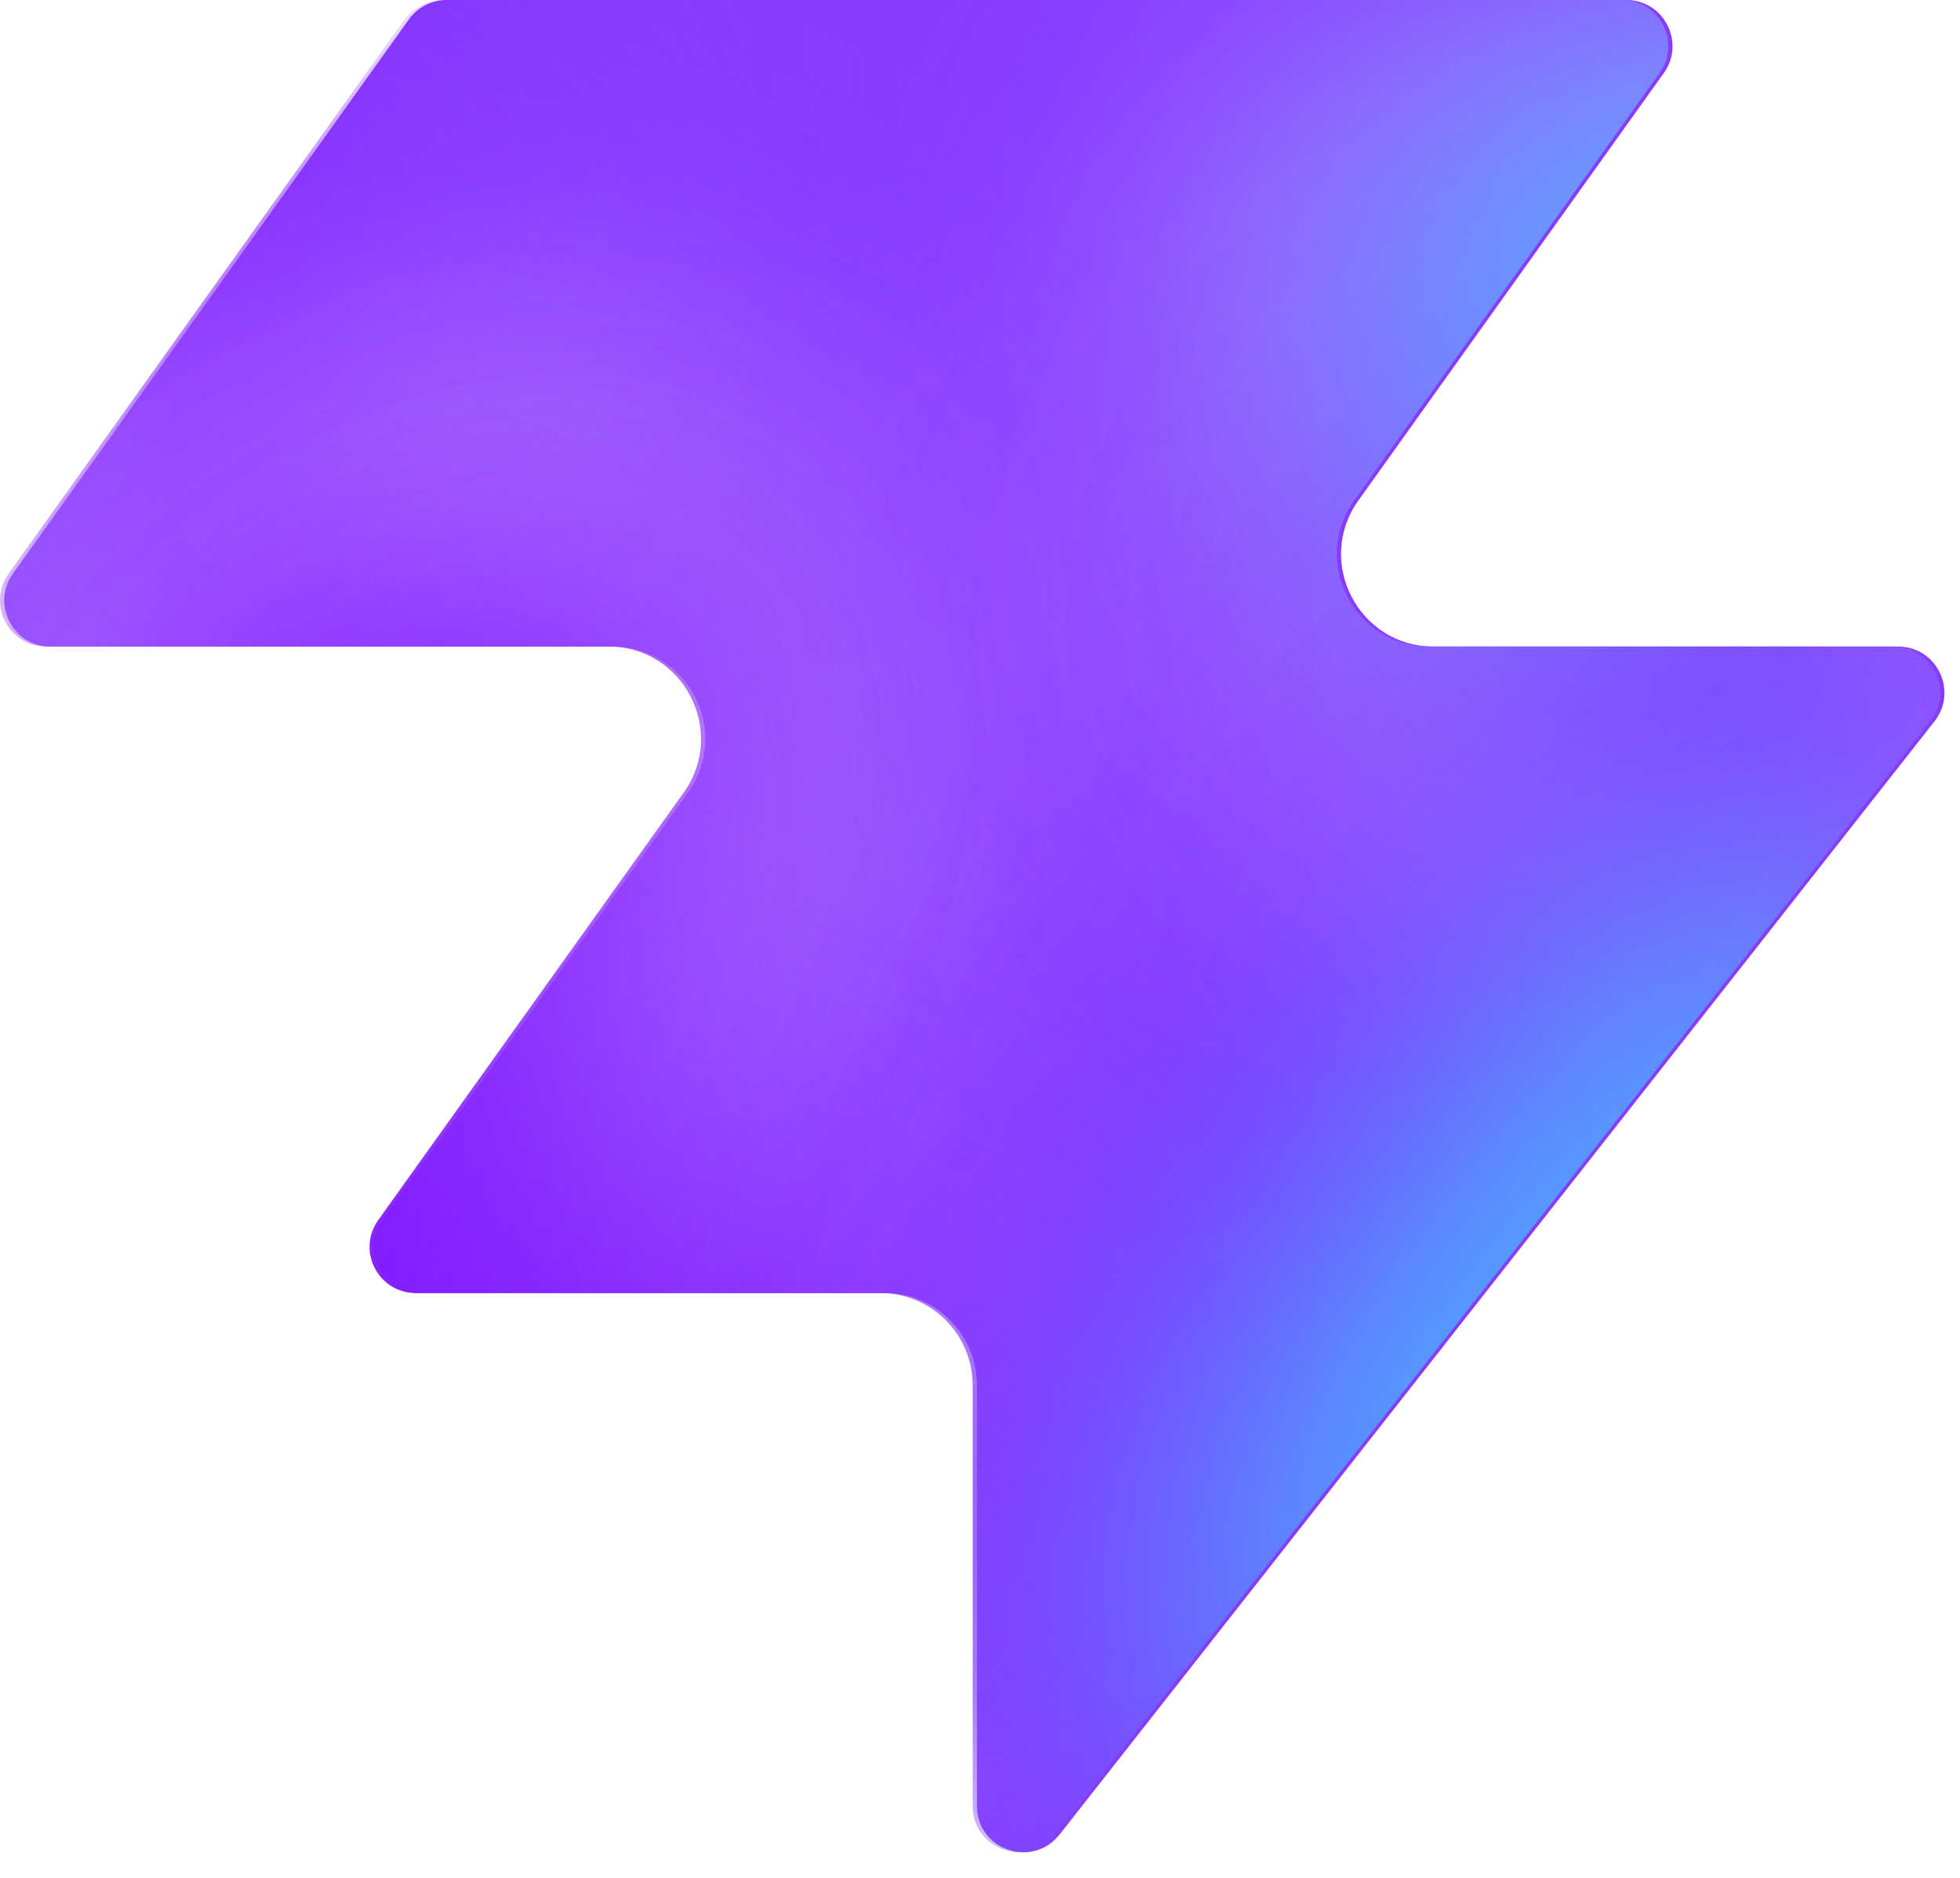
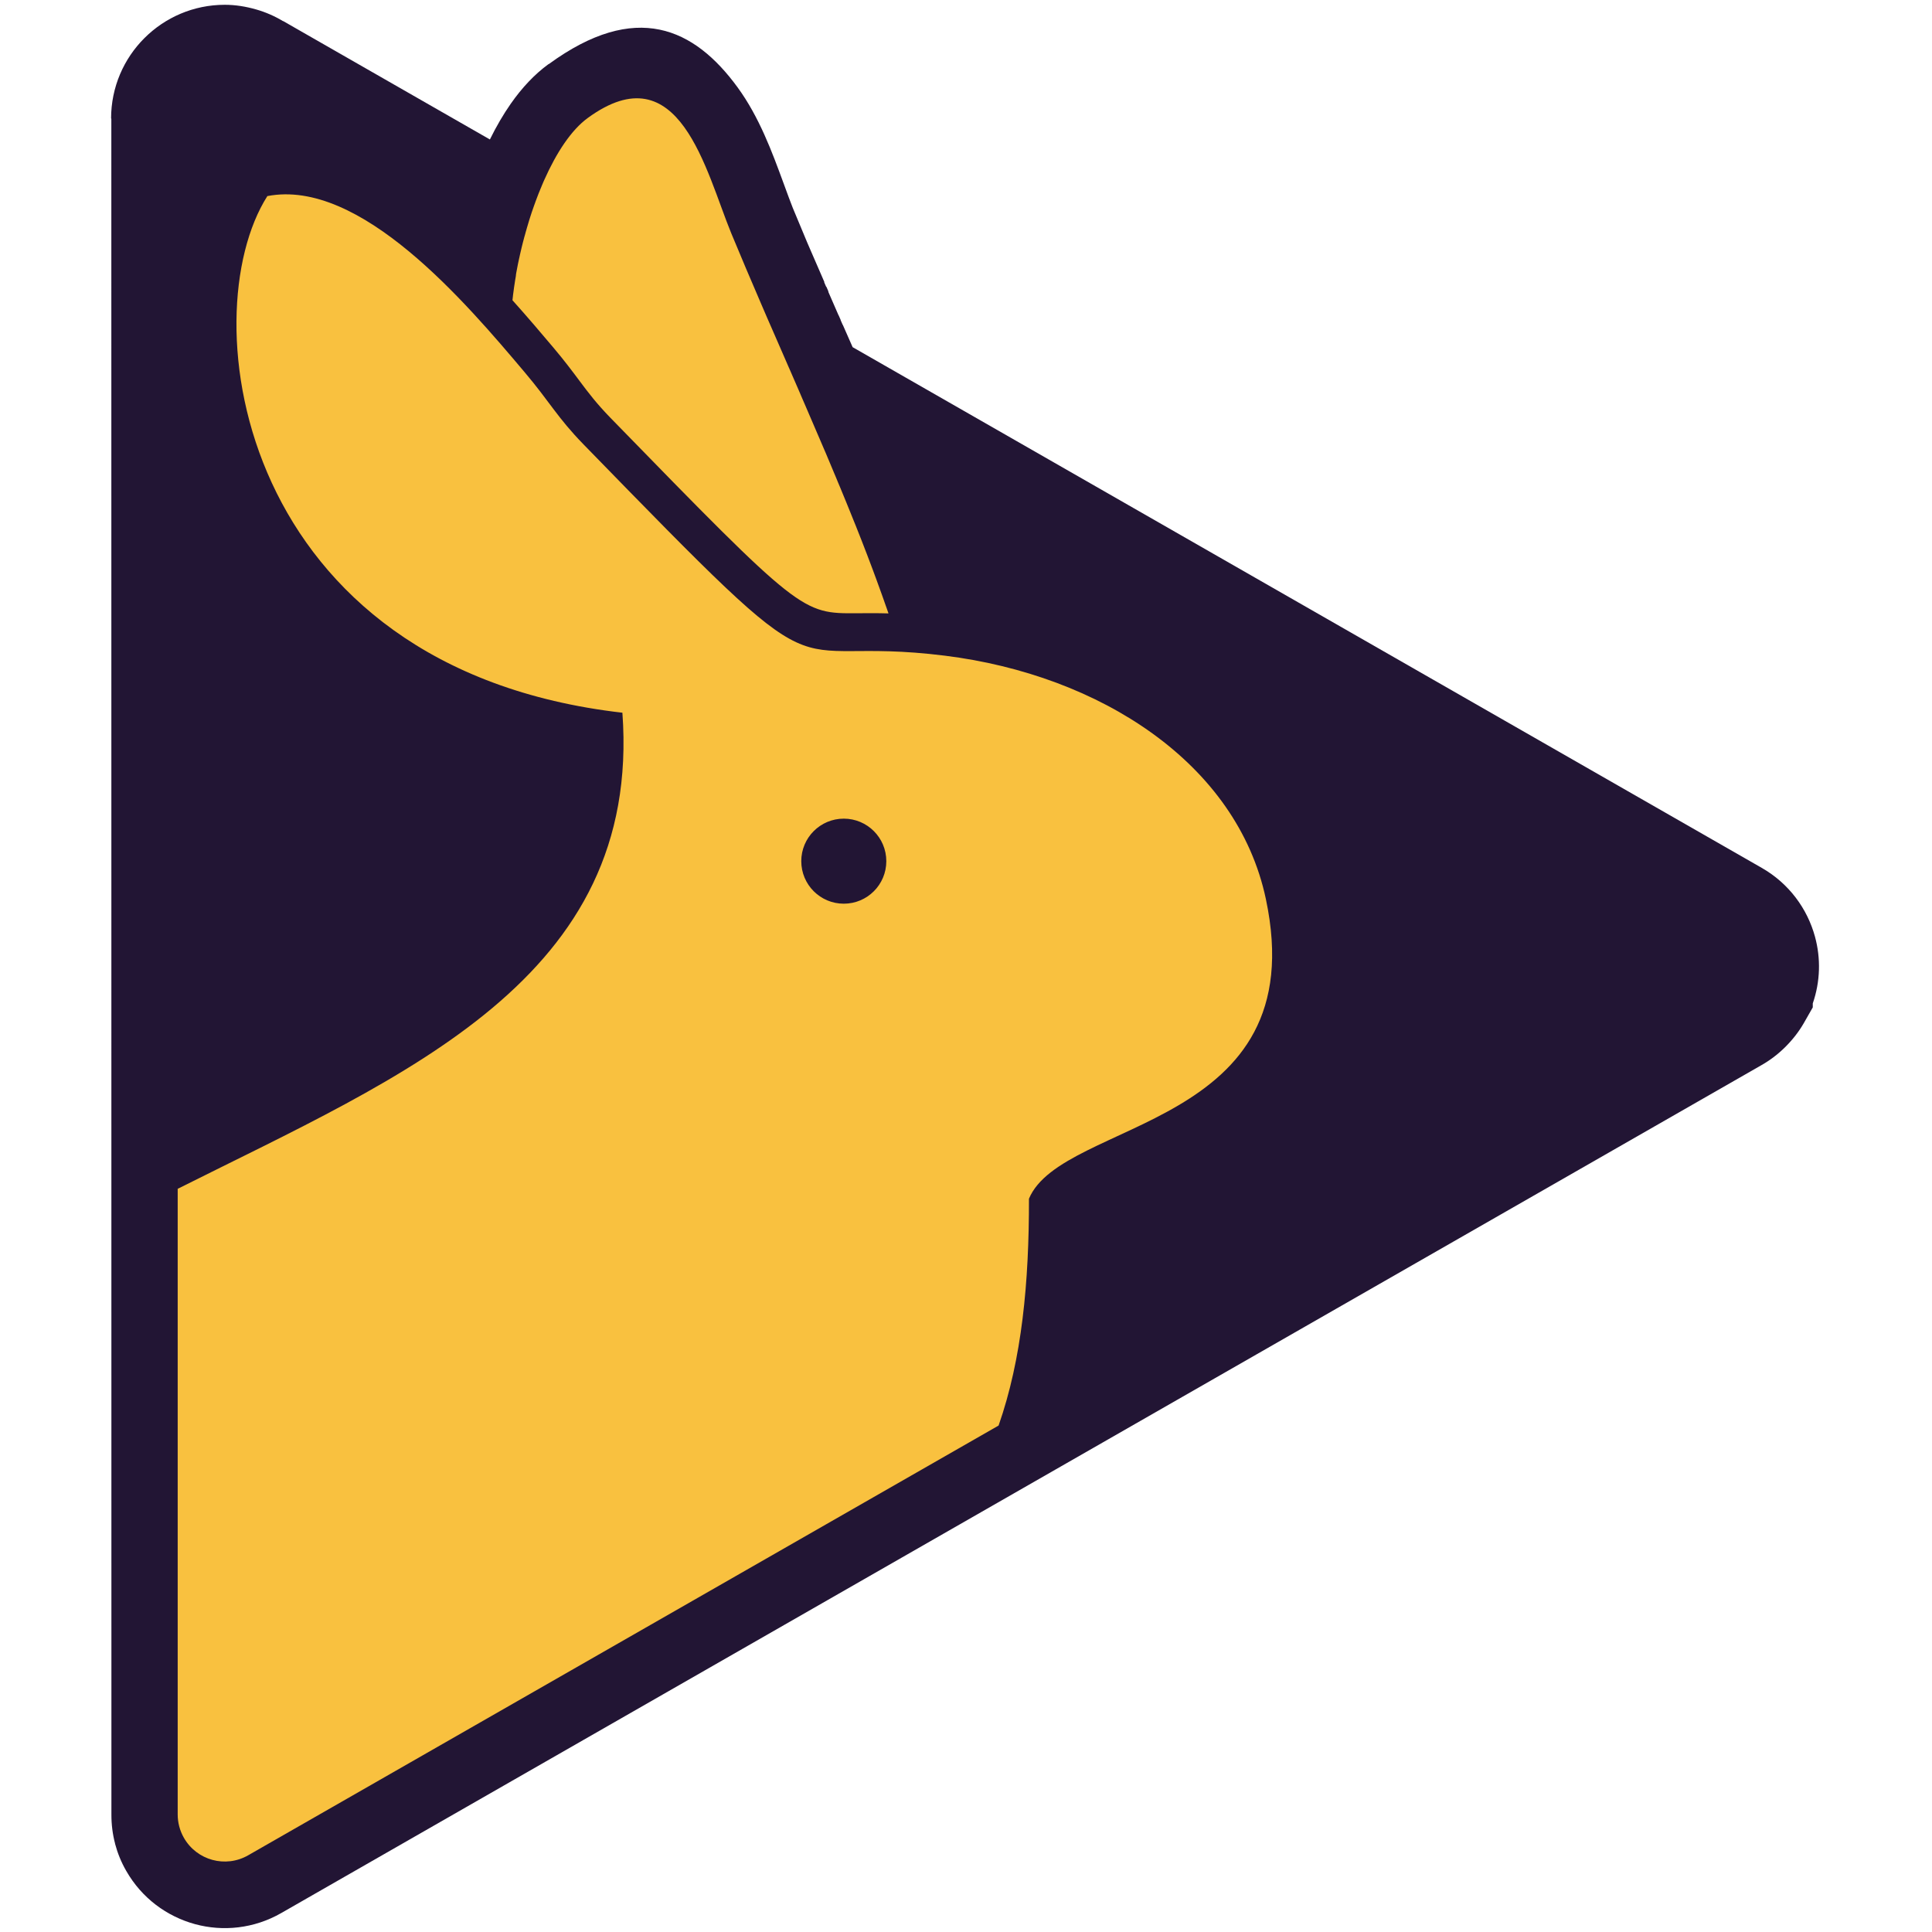
- <svg xmlns="http://www.w3.org/2000/svg" width="48" height="46" fill="none" viewBox="0 0 48 46">
-   <path fill="#863bff" d="M25.946 44.938c-.664.845-2.021.375-2.021-.698V33.937a2.26 2.26 0 0 0-2.262-2.262H10.287c-.92 0-1.456-1.04-.92-1.788l7.48-10.471c1.07-1.497 0-3.578-1.842-3.578H1.237c-.92 0-1.456-1.04-.92-1.788L10.013.474c.214-.297.556-.474.92-.474h28.894c.92 0 1.456 1.04.92 1.788l-7.48 10.471c-1.07 1.498 0 3.579 1.842 3.579h11.377c.943 0 1.473 1.088.89 1.83L25.947 44.94z" style="fill:#863bff;fill:color(display-p3 .525 .23 1);fill-opacity:1" />
-   <mask id="a" width="48" height="46" x="0" y="0" maskUnits="userSpaceOnUse" style="mask-type:alpha">
-     <path fill="#000" d="M25.842 44.938c-.664.844-2.021.375-2.021-.698V33.937a2.26 2.26 0 0 0-2.262-2.262H10.183c-.92 0-1.456-1.04-.92-1.788l7.48-10.471c1.07-1.498 0-3.579-1.842-3.579H1.133c-.92 0-1.456-1.04-.92-1.787L9.91.473c.214-.297.556-.474.92-.474h28.894c.92 0 1.456 1.04.92 1.788l-7.48 10.471c-1.07 1.498 0 3.578 1.842 3.578h11.377c.943 0 1.473 1.088.89 1.832L25.843 44.94z" style="fill:#000;fill-opacity:1" />
-   </mask>
-   <g mask="url(#a)">
-     <g filter="url(#b)">
-       <ellipse cx="5.508" cy="14.704" fill="#ede6ff" rx="5.508" ry="14.704" style="fill:#ede6ff;fill:color(display-p3 .927 .903 1);fill-opacity:1" transform="matrix(.00324 1 1 -.00324 -4.47 31.516)" />
-     </g>
-     <g filter="url(#c)">
-       <ellipse cx="10.399" cy="29.851" fill="#ede6ff" rx="10.399" ry="29.851" style="fill:#ede6ff;fill:color(display-p3 .927 .903 1);fill-opacity:1" transform="matrix(.00324 1 1 -.00324 -39.328 7.883)" />
-     </g>
-     <g filter="url(#d)">
-       <ellipse cx="5.508" cy="30.487" fill="#7e14ff" rx="5.508" ry="30.487" style="fill:#7e14ff;fill:color(display-p3 .492 .077 1);fill-opacity:1" transform="rotate(89.814 -25.913 -14.639)scale(1 -1)" />
-     </g>
-     <g filter="url(#e)">
-       <ellipse cx="5.508" cy="30.599" fill="#7e14ff" rx="5.508" ry="30.599" style="fill:#7e14ff;fill:color(display-p3 .492 .077 1);fill-opacity:1" transform="rotate(89.814 -32.644 -3.334)scale(1 -1)" />
-     </g>
-     <g filter="url(#f)">
-       <ellipse cx="5.508" cy="30.599" fill="#7e14ff" rx="5.508" ry="30.599" style="fill:#7e14ff;fill:color(display-p3 .492 .077 1);fill-opacity:1" transform="matrix(.00324 1 1 -.00324 -34.34 30.47)" />
-     </g>
-     <g filter="url(#g)">
-       <ellipse cx="14.072" cy="22.078" fill="#ede6ff" rx="14.072" ry="22.078" style="fill:#ede6ff;fill:color(display-p3 .927 .903 1);fill-opacity:1" transform="rotate(93.35 24.506 48.493)scale(-1 1)" />
-     </g>
-     <g filter="url(#h)">
-       <ellipse cx="3.47" cy="21.501" fill="#7e14ff" rx="3.47" ry="21.501" style="fill:#7e14ff;fill:color(display-p3 .492 .077 1);fill-opacity:1" transform="rotate(89.009 28.708 47.59)scale(-1 1)" />
-     </g>
-     <g filter="url(#i)">
-       <ellipse cx="3.47" cy="21.501" fill="#7e14ff" rx="3.47" ry="21.501" style="fill:#7e14ff;fill:color(display-p3 .492 .077 1);fill-opacity:1" transform="rotate(89.009 28.708 47.59)scale(-1 1)" />
-     </g>
-     <g filter="url(#j)">
-       <ellipse cx=".387" cy="8.972" fill="#7e14ff" rx="4.407" ry="29.108" style="fill:#7e14ff;fill:color(display-p3 .492 .077 1);fill-opacity:1" transform="rotate(39.51 .387 8.972)" />
-     </g>
-     <g filter="url(#k)">
-       <ellipse cx="47.523" cy="-6.092" fill="#7e14ff" rx="4.407" ry="29.108" style="fill:#7e14ff;fill:color(display-p3 .492 .077 1);fill-opacity:1" transform="rotate(37.892 47.523 -6.092)" />
-     </g>
-     <g filter="url(#l)">
-       <ellipse cx="41.412" cy="6.333" fill="#47bfff" rx="5.971" ry="9.665" style="fill:#47bfff;fill:color(display-p3 .28 .748 1);fill-opacity:1" transform="rotate(37.892 41.412 6.333)" />
-     </g>
-     <g filter="url(#m)">
-       <ellipse cx="-1.879" cy="38.332" fill="#7e14ff" rx="4.407" ry="29.108" style="fill:#7e14ff;fill:color(display-p3 .492 .077 1);fill-opacity:1" transform="rotate(37.892 -1.88 38.332)" />
-     </g>
-     <g filter="url(#n)">
-       <ellipse cx="-1.879" cy="38.332" fill="#7e14ff" rx="4.407" ry="29.108" style="fill:#7e14ff;fill:color(display-p3 .492 .077 1);fill-opacity:1" transform="rotate(37.892 -1.88 38.332)" />
-     </g>
-     <g filter="url(#o)">
-       <ellipse cx="35.651" cy="29.907" fill="#7e14ff" rx="4.407" ry="29.108" style="fill:#7e14ff;fill:color(display-p3 .492 .077 1);fill-opacity:1" transform="rotate(37.892 35.651 29.907)" />
-     </g>
-     <g filter="url(#p)">
-       <ellipse cx="38.418" cy="32.4" fill="#47bfff" rx="5.971" ry="15.297" style="fill:#47bfff;fill:color(display-p3 .28 .748 1);fill-opacity:1" transform="rotate(37.892 38.418 32.4)" />
-     </g>
+ <svg xmlns="http://www.w3.org/2000/svg" width="2000" zoomAndPan="magnify" viewBox="0 0 1500 1500" height="2000" preserveAspectRatio="xMidYMid meet" version="1.0">
+   <defs>
+     <clipPath id="eec51bbf60">
+       <path d="M 86.25 3 L 1413 3 L 1413 1497 L 86.25 1497 Z M 86.25 3 " clip-rule="nonzero" />
+     </clipPath>
+   </defs>
+   <path fill="#221534" d="M 194.176 61.109 L 1342.168 718.637 C 1359.66 728.668 1365.754 750.984 1355.754 768.539 C 1352.297 774.57 1347.406 779.234 1341.723 782.379 L 192.684 1440.477 C 175.164 1450.508 152.816 1444.414 142.816 1426.891 C 139.547 1421.145 137.992 1414.895 137.992 1408.734 L 137.961 92.027 C 137.961 71.809 154.34 55.426 174.559 55.426 C 181.766 55.426 188.527 57.523 194.176 61.109 " fill-opacity="1" fill-rule="evenodd" />
+   <g clip-path="url(#eec51bbf60)">
+     <path fill="#221534" d="M 1293.633 750.379 L 581.285 342.355 L 568.113 312.039 L 568.047 312.07 L 559.922 293.406 L 559.922 293.215 L 558.367 289.66 L 558.305 289.691 L 556.684 285.977 L 556.684 285.789 L 548.621 267.219 L 548.43 267.219 L 546.844 263.535 L 547.004 263.473 L 545.414 259.852 L 545.227 259.852 L 543.637 256.172 C 541.129 250.363 542.906 254.297 531.859 228.238 L 520.273 200.621 C 516.273 190.906 513.895 184.434 511.355 177.48 C 504.719 159.418 497.23 138.977 489.547 128.469 C 488.879 127.547 489.832 130.66 486.879 132.914 L 486.945 133.008 C 485.516 134.055 483.516 136.438 481.168 139.77 C 477.105 145.578 473.293 152.562 469.836 160.34 L 469.77 160.309 L 469.453 161.004 L 469.645 161.102 L 468.469 163.797 L 468.344 163.734 L 468.023 164.527 L 468.121 164.594 C 467.484 166.117 466.852 167.574 466.281 169.133 L 466.215 169.133 L 465.836 170.117 L 465.93 170.148 L 465.391 171.574 L 465.262 171.543 L 464.469 173.605 L 464.5 173.641 L 462.723 178.59 L 462.852 178.621 L 462.344 180.082 L 462.215 180.051 L 461.992 180.719 L 462.059 180.75 L 461.074 183.703 L 460.945 183.637 L 460.66 184.527 L 460.789 184.559 L 459.867 187.543 L 459.773 187.512 L 459.488 188.398 L 459.613 188.43 L 459.168 189.922 L 459.074 189.891 L 458.375 192.273 L 458.504 192.336 L 458.059 193.828 L 457.961 193.797 L 457.707 194.684 L 457.836 194.715 L 457.422 196.207 L 457.359 196.207 L 439.742 261.25 L 189.445 117.93 L 189.48 1382.801 Z M 661.977 269.535 L 1367.816 673.816 C 1388.957 685.91 1403.211 705.465 1409.148 727.238 C 1413.719 743.938 1413.336 762 1407.434 779.047 L 1407.434 782.125 L 1400.578 794.156 C 1396.641 801.043 1391.625 807.422 1385.848 813.137 C 1380.195 818.691 1373.977 823.391 1367.371 827.105 L 218.332 1485.301 C 197.191 1497.426 173.133 1499.805 151.418 1493.902 C 129.645 1487.965 110.09 1473.746 97.996 1452.539 C 94.121 1445.844 91.266 1438.73 89.328 1431.461 L 89.328 1431.273 C 87.426 1424.098 86.473 1416.48 86.504 1408.734 L 86.441 92.027 L 86.25 92.027 C 86.25 67.648 96.121 45.555 112.121 29.59 C 128.086 13.621 150.148 3.719 174.527 3.719 C 182.621 3.719 190.875 5.02 199.098 7.398 C 206.398 9.496 213.316 12.543 219.73 16.414 L 219.793 16.32 L 380.352 108.281 C 385.367 98.09 390.859 88.664 396.668 80.379 C 405.238 68.156 414.98 57.711 425.871 49.777 L 426.062 49.777 C 493.738 0.352 539.066 21.812 572.652 67.809 C 589.477 90.852 599.41 117.93 608.203 141.863 C 611.25 150.18 614.203 158.211 615.504 161.387 L 626.676 188.176 C 629.98 195.984 627.98 191.035 638.453 215.316 L 640.043 219 L 639.883 219.094 L 641.438 222.684 L 641.629 222.684 L 643.215 226.363 L 643.059 226.461 L 651.023 244.742 L 651.09 244.711 L 652.707 248.426 L 652.707 248.648 L 654.262 252.203 L 654.324 252.141 Z M 661.977 269.535 " fill-opacity="1" fill-rule="nonzero" />
  </g>
-   <defs>
-     <filter id="b" width="60.045" height="41.654" x="-19.77" y="16.149" color-interpolation-filters="sRGB" filterUnits="userSpaceOnUse">
-       <feFlood flood-opacity="0" result="BackgroundImageFix" />
-       <feBlend in="SourceGraphic" in2="BackgroundImageFix" result="shape" />
-       <feGaussianBlur result="effect1_foregroundBlur_2002_17158" stdDeviation="7.659" />
-     </filter>
-     <filter id="c" width="90.34" height="51.437" x="-54.613" y="-7.533" color-interpolation-filters="sRGB" filterUnits="userSpaceOnUse">
-       <feFlood flood-opacity="0" result="BackgroundImageFix" />
-       <feBlend in="SourceGraphic" in2="BackgroundImageFix" result="shape" />
-       <feGaussianBlur result="effect1_foregroundBlur_2002_17158" stdDeviation="7.659" />
-     </filter>
-     <filter id="d" width="79.355" height="29.4" x="-49.64" y="2.03" color-interpolation-filters="sRGB" filterUnits="userSpaceOnUse">
-       <feFlood flood-opacity="0" result="BackgroundImageFix" />
-       <feBlend in="SourceGraphic" in2="BackgroundImageFix" result="shape" />
-       <feGaussianBlur result="effect1_foregroundBlur_2002_17158" stdDeviation="4.596" />
-     </filter>
-     <filter id="e" width="79.579" height="29.4" x="-45.045" y="20.029" color-interpolation-filters="sRGB" filterUnits="userSpaceOnUse">
-       <feFlood flood-opacity="0" result="BackgroundImageFix" />
-       <feBlend in="SourceGraphic" in2="BackgroundImageFix" result="shape" />
-       <feGaussianBlur result="effect1_foregroundBlur_2002_17158" stdDeviation="4.596" />
-     </filter>
-     <filter id="f" width="79.579" height="29.4" x="-43.513" y="21.178" color-interpolation-filters="sRGB" filterUnits="userSpaceOnUse">
-       <feFlood flood-opacity="0" result="BackgroundImageFix" />
-       <feBlend in="SourceGraphic" in2="BackgroundImageFix" result="shape" />
-       <feGaussianBlur result="effect1_foregroundBlur_2002_17158" stdDeviation="4.596" />
-     </filter>
-     <filter id="g" width="74.749" height="58.852" x="15.756" y="-17.901" color-interpolation-filters="sRGB" filterUnits="userSpaceOnUse">
-       <feFlood flood-opacity="0" result="BackgroundImageFix" />
-       <feBlend in="SourceGraphic" in2="BackgroundImageFix" result="shape" />
-       <feGaussianBlur result="effect1_foregroundBlur_2002_17158" stdDeviation="7.659" />
-     </filter>
-     <filter id="h" width="61.377" height="25.362" x="23.548" y="2.284" color-interpolation-filters="sRGB" filterUnits="userSpaceOnUse">
-       <feFlood flood-opacity="0" result="BackgroundImageFix" />
-       <feBlend in="SourceGraphic" in2="BackgroundImageFix" result="shape" />
-       <feGaussianBlur result="effect1_foregroundBlur_2002_17158" stdDeviation="4.596" />
-     </filter>
-     <filter id="i" width="61.377" height="25.362" x="23.548" y="2.284" color-interpolation-filters="sRGB" filterUnits="userSpaceOnUse">
-       <feFlood flood-opacity="0" result="BackgroundImageFix" />
-       <feBlend in="SourceGraphic" in2="BackgroundImageFix" result="shape" />
-       <feGaussianBlur result="effect1_foregroundBlur_2002_17158" stdDeviation="4.596" />
-     </filter>
-     <filter id="j" width="56.045" height="63.649" x="-27.636" y="-22.853" color-interpolation-filters="sRGB" filterUnits="userSpaceOnUse">
-       <feFlood flood-opacity="0" result="BackgroundImageFix" />
-       <feBlend in="SourceGraphic" in2="BackgroundImageFix" result="shape" />
-       <feGaussianBlur result="effect1_foregroundBlur_2002_17158" stdDeviation="4.596" />
-     </filter>
-     <filter id="k" width="54.814" height="64.646" x="20.116" y="-38.415" color-interpolation-filters="sRGB" filterUnits="userSpaceOnUse">
-       <feFlood flood-opacity="0" result="BackgroundImageFix" />
-       <feBlend in="SourceGraphic" in2="BackgroundImageFix" result="shape" />
-       <feGaussianBlur result="effect1_foregroundBlur_2002_17158" stdDeviation="4.596" />
-     </filter>
-     <filter id="l" width="33.541" height="35.313" x="24.641" y="-11.323" color-interpolation-filters="sRGB" filterUnits="userSpaceOnUse">
-       <feFlood flood-opacity="0" result="BackgroundImageFix" />
-       <feBlend in="SourceGraphic" in2="BackgroundImageFix" result="shape" />
-       <feGaussianBlur result="effect1_foregroundBlur_2002_17158" stdDeviation="4.596" />
-     </filter>
-     <filter id="m" width="54.814" height="64.646" x="-29.286" y="6.009" color-interpolation-filters="sRGB" filterUnits="userSpaceOnUse">
-       <feFlood flood-opacity="0" result="BackgroundImageFix" />
-       <feBlend in="SourceGraphic" in2="BackgroundImageFix" result="shape" />
-       <feGaussianBlur result="effect1_foregroundBlur_2002_17158" stdDeviation="4.596" />
-     </filter>
-     <filter id="n" width="54.814" height="64.646" x="-29.286" y="6.009" color-interpolation-filters="sRGB" filterUnits="userSpaceOnUse">
-       <feFlood flood-opacity="0" result="BackgroundImageFix" />
-       <feBlend in="SourceGraphic" in2="BackgroundImageFix" result="shape" />
-       <feGaussianBlur result="effect1_foregroundBlur_2002_17158" stdDeviation="4.596" />
-     </filter>
-     <filter id="o" width="54.814" height="64.646" x="8.244" y="-2.416" color-interpolation-filters="sRGB" filterUnits="userSpaceOnUse">
-       <feFlood flood-opacity="0" result="BackgroundImageFix" />
-       <feBlend in="SourceGraphic" in2="BackgroundImageFix" result="shape" />
-       <feGaussianBlur result="effect1_foregroundBlur_2002_17158" stdDeviation="4.596" />
-     </filter>
-     <filter id="p" width="39.409" height="43.623" x="18.713" y="10.588" color-interpolation-filters="sRGB" filterUnits="userSpaceOnUse">
-       <feFlood flood-opacity="0" result="BackgroundImageFix" />
-       <feBlend in="SourceGraphic" in2="BackgroundImageFix" result="shape" />
-       <feGaussianBlur result="effect1_foregroundBlur_2002_17158" stdDeviation="4.596" />
-     </filter>
-   </defs>
+   <path fill="#f9c13f" d="M 655.121 635.598 C 673.34 635.598 688.133 650.391 688.133 668.609 C 688.133 686.832 673.371 701.625 655.121 701.625 C 636.867 701.625 622.105 686.832 622.105 668.609 C 622.105 650.359 636.898 635.598 655.121 635.598 M 685.879 465.043 L 684.547 461.297 L 683.18 457.52 L 681.816 453.773 L 680.449 449.996 L 679.055 446.219 L 677.656 442.441 L 676.23 438.664 L 673.371 431.109 L 671.91 427.332 L 670.453 423.555 L 668.992 419.777 L 667.5 416 L 666.008 412.219 L 664.516 408.441 L 662.992 404.699 L 659.945 397.145 L 656.867 389.555 L 655.309 385.777 L 652.199 378.223 L 650.613 374.477 L 649.055 370.668 L 647.469 366.922 L 644.297 359.336 L 642.707 355.559 L 641.121 351.781 L 639.5 348.035 L 636.266 340.48 L 634.645 336.734 L 633.027 332.957 L 631.406 329.18 L 628.168 321.656 L 626.551 317.879 L 624.934 314.133 L 623.312 310.387 L 621.695 306.645 L 621.473 306.07 L 618.457 299.121 L 615.188 291.598 L 613.566 287.852 L 611.918 284.137 L 610.297 280.391 L 608.68 276.676 L 607.062 272.965 L 605.441 269.25 L 603.824 265.535 L 602.203 261.82 L 600.586 258.109 L 598.965 254.395 L 597.348 250.711 L 595.727 246.996 L 594.141 243.316 L 590.969 235.949 C 583 217.508 575.254 199.223 567.793 181.227 C 547.988 133.168 527.641 39.555 456.312 91.613 C 443.488 100.98 432.027 118.5 422.633 139.578 L 422.031 140.91 L 421.457 142.277 L 420.887 143.609 L 420.316 145.008 L 419.746 146.371 L 419.172 147.77 L 418.602 149.164 L 418.031 150.562 L 417.492 151.988 L 416.949 153.418 L 416.41 154.848 L 415.871 156.273 L 415.363 157.703 L 414.824 159.164 L 414.316 160.594 L 413.809 162.051 L 412.793 164.973 L 412.316 166.465 L 411.84 167.926 L 410.887 170.91 L 410.445 172.402 L 410 173.895 L 409.555 175.383 L 409.109 176.875 L 408.699 178.367 L 408.254 179.859 L 407.84 181.383 L 407.43 182.875 L 407.27 183.383 L 406.984 184.398 L 406.602 185.891 L 406.191 187.414 L 405.809 188.906 L 405.43 190.43 L 405.047 191.953 L 404.699 193.445 L 404.348 194.969 L 404 196.461 L 403.648 197.984 L 403.332 199.477 L 402.984 201 L 402.668 202.492 L 402.348 203.984 L 402.031 205.508 L 400.891 211.477 L 400.637 212.938 L 400.508 214.332 L 400.254 215.793 L 400 217.285 L 399.332 221.668 L 399.109 223.125 L 398.922 224.555 L 398.73 226.016 L 398.539 227.445 L 398.348 228.84 L 398.191 230.27 L 398.031 231.695 L 397.871 233.094 C 409.715 246.301 420.473 258.996 429.773 270.012 C 437.871 279.598 444.059 287.82 449.805 295.531 C 456.789 304.867 463.012 313.148 474.09 324.547 C 622.012 476.438 622.582 476.438 665.594 476.121 C 672.707 476.055 680.672 475.992 689.816 476.246 L 688.512 472.5 L 687.18 468.754 Z M 483.23 553.352 C 498.34 760.125 314.008 834.66 137.961 923 L 137.961 1408.734 C 137.961 1414.895 139.516 1421.145 142.785 1426.891 C 152.816 1444.414 175.133 1450.508 192.684 1440.445 L 775.301 1106.793 C 793.457 1054.895 798.98 995.691 798.883 930.684 C 824.852 868.465 1020.863 877.289 982.805 697.941 C 960.488 592.617 854.086 524.082 733.621 509.07 C 597.473 492.086 655.562 552.969 453.074 345.051 C 432.473 323.879 427.203 312.484 407.363 289.027 C 361.527 234.711 279.66 138.309 207.574 152.242 C 148.34 245.473 184.082 518.973 483.23 553.352 Z M 483.23 553.352 " fill-opacity="1" fill-rule="evenodd" />
</svg>
